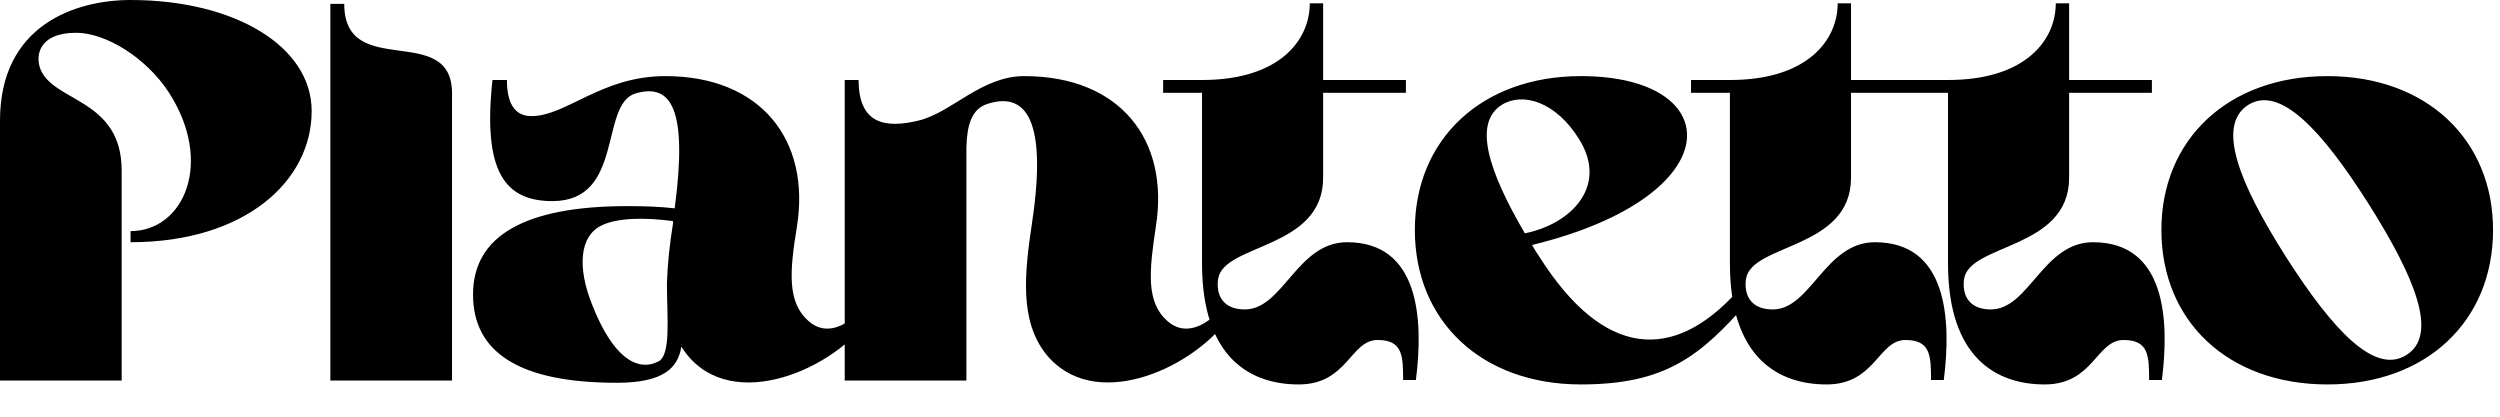
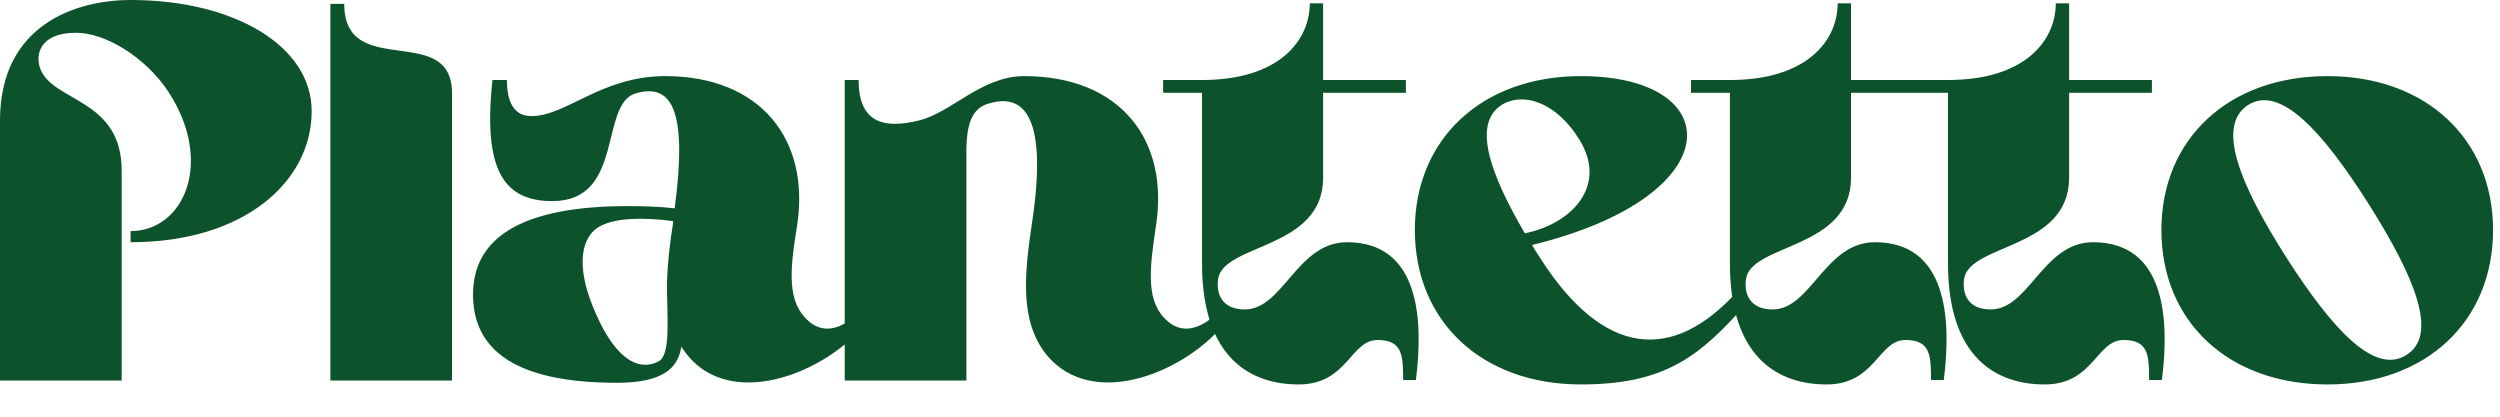
<svg xmlns="http://www.w3.org/2000/svg" width="180" height="30" viewBox="0 0 180 30" fill="none">
-   <path d="M9.4 17.44V16.64C13.24 16.64 15.44 11.68 12.12 6.6C10.48 4.12 7.6 2.36 5.48 2.36C2.8 2.36 2.52 4 2.92 5C3.88 7.36 8.76 7.12 8.76 12.28V27.4H7.82013e-05V8.68C7.82013e-05 1.8 5.44 0 9.4 0C16.88 0 22.44 3.32 22.44 8C22.44 13.04 17.64 17.44 9.4 17.44ZM23.786 0.28H24.786C24.786 5.84 32.546 1.52 32.546 6.72V27.4H23.786V0.28ZM47.898 5.48C54.778 5.48 58.378 10.08 57.378 16.32C56.858 19.52 56.658 21.76 58.218 23.12C59.258 24.04 60.578 23.76 61.858 22.48L62.458 23.12C59.658 26.84 52.178 29.92 49.058 24.96C48.818 26.48 47.778 27.56 44.418 27.56C37.298 27.56 34.058 25.32 34.058 21.2C34.058 17.04 37.698 14.84 45.178 14.84C46.418 14.84 47.538 14.88 48.578 15C49.538 7.76 48.298 6 45.778 6.72C43.138 7.48 44.978 14.48 39.778 14.48C36.378 14.48 34.738 12.4 35.458 5.76H36.498C36.498 7.24 36.938 8.36 38.258 8.36C40.778 8.36 43.298 5.48 47.898 5.48ZM48.018 20.4C48.058 19.04 48.218 17.56 48.458 16.08V15.92C46.378 15.64 44.418 15.68 43.298 16.24C41.738 17 41.538 19.24 42.658 22C44.098 25.64 45.818 26.8 47.378 26.04C48.338 25.6 48.018 22.84 48.018 20.4ZM60.82 5.76H61.82C61.82 9 63.82 9.24 66.14 8.68C68.5 8.12 70.66 5.48 73.74 5.48C80.66 5.48 84.22 10.08 83.22 16.32C82.74 19.52 82.5 21.76 84.06 23.12C85.1 24.04 86.42 23.76 87.7 22.48L88.3 23.12C85.62 26.64 78.7 29.72 75.3 25.48C73.38 23.04 73.78 19.6 74.3 16.08C75.54 7.88 73.46 6.72 71.1 7.48C69.94 7.84 69.62 9.04 69.58 10.64V27.4H60.82V5.76ZM95.265 12.8C95.265 17.96 88.105 17.52 87.705 20.08C87.545 21.16 87.985 22.28 89.625 22.28C92.385 22.28 93.385 17.44 96.985 17.44C102.185 17.44 102.505 22.96 101.945 27.36H101.025C101.025 25.6 100.985 24.48 99.185 24.48C97.225 24.48 97.025 27.68 93.505 27.68C90.105 27.68 86.545 25.84 86.545 18.96V6.68H83.745V5.76H86.545C92.145 5.76 94.305 2.88 94.305 0.24H95.265V5.76H101.225V6.68H95.265V12.8ZM110.309 17.64C110.469 17.92 110.629 18.2 110.829 18.48C115.469 25.8 120.469 26.08 125.069 21C125.349 21.24 125.589 21.52 125.829 21.76C122.429 25.64 119.909 27.68 113.829 27.68C106.669 27.68 101.869 23.12 101.869 16.56C101.869 10.04 106.669 5.48 113.829 5.48C124.389 5.48 124.709 14.12 110.309 17.64ZM113.709 10.04C112.029 7.32 109.629 6.6 108.109 7.56C106.069 8.88 107.149 12.28 109.789 16.8C113.149 16.12 115.789 13.4 113.709 10.04ZM133.273 12.8C133.273 17.96 126.113 17.52 125.713 20.08C125.553 21.16 125.993 22.28 127.633 22.28C130.393 22.28 131.393 17.44 134.993 17.44C140.193 17.44 140.513 22.96 139.953 27.36H139.033C139.033 25.6 138.993 24.48 137.193 24.48C135.233 24.48 135.033 27.68 131.513 27.68C128.113 27.68 124.553 25.84 124.553 18.96V6.68H121.753V5.76H124.553C130.153 5.76 132.313 2.88 132.313 0.24H133.273V5.76H139.233V6.68H133.273V12.8ZM148.976 12.8C148.976 17.96 141.816 17.52 141.416 20.08C141.256 21.16 141.696 22.28 143.336 22.28C146.096 22.28 147.096 17.44 150.696 17.44C155.896 17.44 156.216 22.96 155.656 27.36H154.736C154.736 25.6 154.696 24.48 152.896 24.48C150.936 24.48 150.736 27.68 147.216 27.68C143.816 27.68 140.256 25.84 140.256 18.96V6.68H137.456V5.76H140.256C145.856 5.76 148.016 2.88 148.016 0.24H148.976V5.76H154.936V6.68H148.976V12.8ZM167.58 5.48C174.7 5.48 179.5 10.04 179.5 16.56C179.5 23.12 174.7 27.68 167.58 27.68C160.42 27.68 155.62 23.12 155.62 16.56C155.62 10.04 160.42 5.48 167.58 5.48ZM173.26 25.56C175.58 24.12 173.9 20 170.54 14.68C167.14 9.32 164.14 6.12 161.86 7.56C159.58 9.04 161.18 13.12 164.58 18.48C167.98 23.8 170.98 27 173.26 25.56Z" fill="black" />
+   <path d="M9.4 17.44V16.64C13.24 16.64 15.44 11.68 12.12 6.6C10.48 4.12 7.6 2.36 5.48 2.36C2.8 2.36 2.52 4 2.92 5C3.88 7.36 8.76 7.12 8.76 12.28V27.4H7.82013e-05V8.68C7.82013e-05 1.8 5.44 0 9.4 0C16.88 0 22.44 3.32 22.44 8C22.44 13.04 17.64 17.44 9.4 17.44ZM23.786 0.28H24.786C24.786 5.84 32.546 1.52 32.546 6.72V27.4H23.786V0.28ZM47.898 5.48C54.778 5.48 58.378 10.08 57.378 16.32C56.858 19.52 56.658 21.76 58.218 23.12C59.258 24.04 60.578 23.76 61.858 22.48L62.458 23.12C59.658 26.84 52.178 29.92 49.058 24.96C48.818 26.48 47.778 27.56 44.418 27.56C37.298 27.56 34.058 25.32 34.058 21.2C34.058 17.04 37.698 14.84 45.178 14.84C46.418 14.84 47.538 14.88 48.578 15C49.538 7.76 48.298 6 45.778 6.72C43.138 7.48 44.978 14.48 39.778 14.48C36.378 14.48 34.738 12.4 35.458 5.76H36.498C36.498 7.24 36.938 8.36 38.258 8.36C40.778 8.36 43.298 5.48 47.898 5.48ZM48.018 20.4C48.058 19.04 48.218 17.56 48.458 16.08V15.92C46.378 15.64 44.418 15.68 43.298 16.24C41.738 17 41.538 19.24 42.658 22C44.098 25.64 45.818 26.8 47.378 26.04C48.338 25.6 48.018 22.84 48.018 20.4ZM60.82 5.76H61.82C61.82 9 63.82 9.24 66.14 8.68C68.5 8.12 70.66 5.48 73.74 5.48C80.66 5.48 84.22 10.08 83.22 16.32C82.74 19.52 82.5 21.76 84.06 23.12C85.1 24.04 86.42 23.76 87.7 22.48L88.3 23.12C85.62 26.64 78.7 29.72 75.3 25.48C73.38 23.04 73.78 19.6 74.3 16.08C75.54 7.88 73.46 6.72 71.1 7.48C69.94 7.84 69.62 9.04 69.58 10.64V27.4H60.82V5.76ZM95.265 12.8C95.265 17.96 88.105 17.52 87.705 20.08C87.545 21.16 87.985 22.28 89.625 22.28C92.385 22.28 93.385 17.44 96.985 17.44C102.185 17.44 102.505 22.96 101.945 27.36H101.025C101.025 25.6 100.985 24.48 99.185 24.48C97.225 24.48 97.025 27.68 93.505 27.68C90.105 27.68 86.545 25.84 86.545 18.96V6.68H83.745V5.76H86.545C92.145 5.76 94.305 2.88 94.305 0.24H95.265V5.76H101.225V6.68H95.265V12.8ZM110.309 17.64C110.469 17.92 110.629 18.2 110.829 18.48C115.469 25.8 120.469 26.08 125.069 21C125.349 21.24 125.589 21.52 125.829 21.76C122.429 25.64 119.909 27.68 113.829 27.68C106.669 27.68 101.869 23.12 101.869 16.56C101.869 10.04 106.669 5.48 113.829 5.48C124.389 5.48 124.709 14.12 110.309 17.64ZM113.709 10.04C112.029 7.32 109.629 6.6 108.109 7.56C106.069 8.88 107.149 12.28 109.789 16.8C113.149 16.12 115.789 13.4 113.709 10.04ZM133.273 12.8C133.273 17.96 126.113 17.52 125.713 20.08C125.553 21.16 125.993 22.28 127.633 22.28C130.393 22.28 131.393 17.44 134.993 17.44C140.193 17.44 140.513 22.96 139.953 27.36H139.033C139.033 25.6 138.993 24.48 137.193 24.48C135.233 24.48 135.033 27.68 131.513 27.68C128.113 27.68 124.553 25.84 124.553 18.96V6.68H121.753V5.76H124.553C130.153 5.76 132.313 2.88 132.313 0.24H133.273V5.76H139.233V6.68H133.273V12.8ZM148.976 12.8C148.976 17.96 141.816 17.52 141.416 20.08C141.256 21.16 141.696 22.28 143.336 22.28C146.096 22.28 147.096 17.44 150.696 17.44C155.896 17.44 156.216 22.96 155.656 27.36H154.736C154.736 25.6 154.696 24.48 152.896 24.48C150.936 24.48 150.736 27.68 147.216 27.68C143.816 27.68 140.256 25.84 140.256 18.96V6.68H137.456V5.76H140.256C145.856 5.76 148.016 2.88 148.016 0.24H148.976V5.76H154.936V6.68H148.976V12.8ZM167.58 5.48C174.7 5.48 179.5 10.04 179.5 16.56C179.5 23.12 174.7 27.68 167.58 27.68C160.42 27.68 155.62 23.12 155.62 16.56C155.62 10.04 160.42 5.48 167.58 5.48ZM173.26 25.56C175.58 24.12 173.9 20 170.54 14.68C167.14 9.32 164.14 6.12 161.86 7.56C159.58 9.04 161.18 13.12 164.58 18.48C167.98 23.8 170.98 27 173.26 25.56Z" fill="#0c532b" />
</svg>
